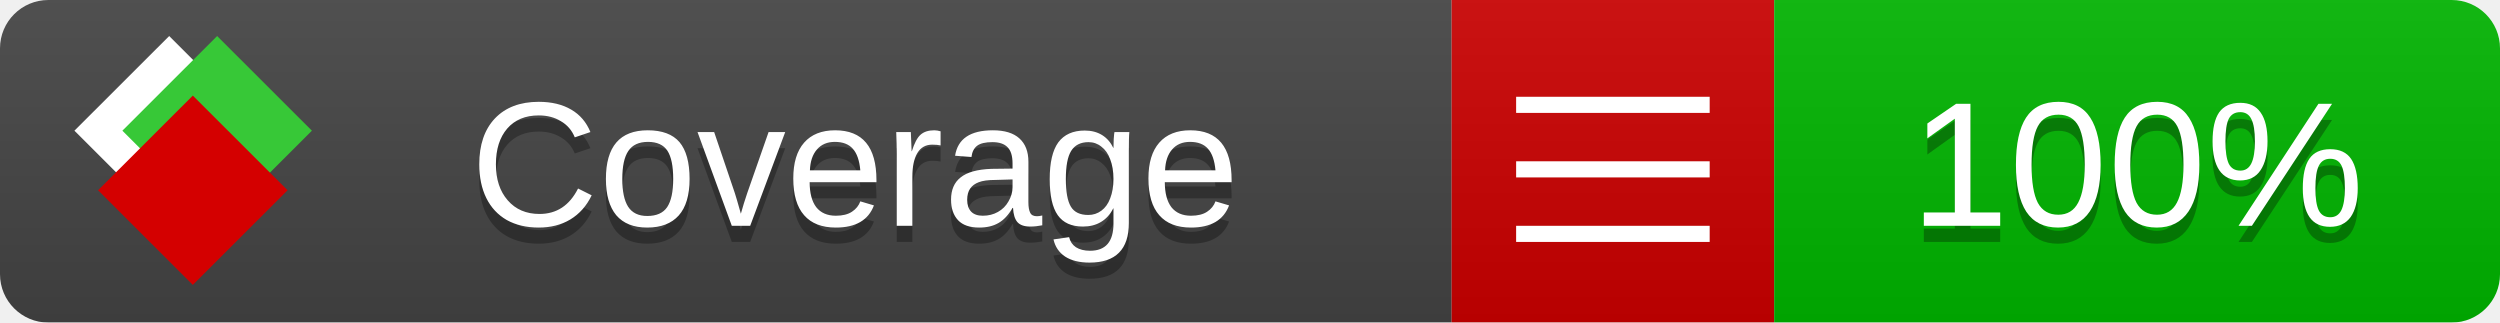
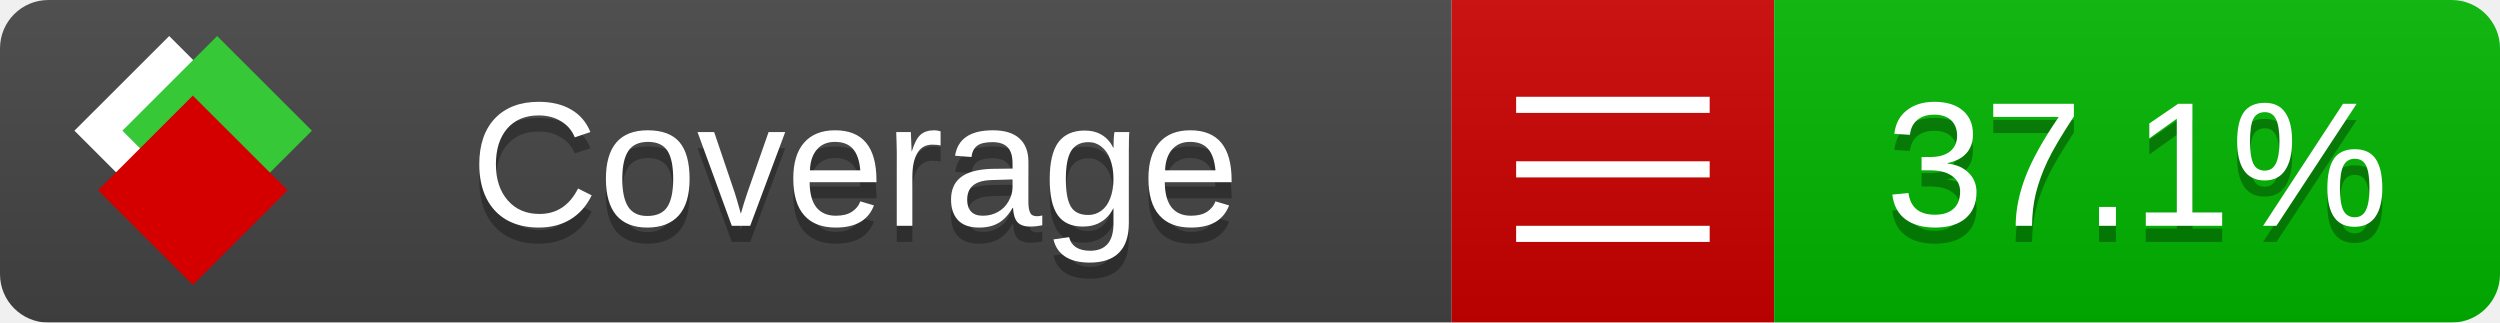
<svg xmlns="http://www.w3.org/2000/svg" xmlns:xlink="http://www.w3.org/1999/xlink" width="155" height="20">
  <style type="text/css">
          
            @keyframes fade1 {
                0% { visibility: visible; opacity: 1; }
               23% { visibility: visible; opacity: 1; }
               25% { visibility: hidden; opacity: 0; }
               48% { visibility: hidden; opacity: 0; }
               50% { visibility: hidden; opacity: 0; }
               73% { visibility: hidden; opacity: 0; }
               75% { visibility: hidden; opacity: 0; }
               98% { visibility: hidden; opacity: 0; }
              100% { visibility: visible; opacity: 1; }
            }
            @keyframes fade2 {
                0% { visibility: hidden; opacity: 0; }
               23% { visibility: hidden; opacity: 0; }
               25% { visibility: visible; opacity: 1; }
               48% { visibility: visible; opacity: 1; }
               50% { visibility: hidden; opacity: 0; }
               73% { visibility: hidden; opacity: 0; }
               75% { visibility: hidden; opacity: 0; }
               98% { visibility: hidden; opacity: 0; }
              100% { visibility: hidden; opacity: 0; }
            }
            @keyframes fade3 {
                0% { visibility: hidden; opacity: 0; }
               23% { visibility: hidden; opacity: 0; }
               25% { visibility: hidden; opacity: 0; }
               48% { visibility: hidden; opacity: 0; }
               50% { visibility: visible; opacity: 1; }
               73% { visibility: visible; opacity: 1; }
               75% { visibility: hidden; opacity: 0; }
               98% { visibility: hidden; opacity: 0; }
              100% { visibility: hidden; opacity: 0; }
            }
            @keyframes fade4 {
                0% { visibility: hidden; opacity: 0; }
               23% { visibility: hidden; opacity: 0; }
               25% { visibility: hidden; opacity: 0; }
               48% { visibility: hidden; opacity: 0; }
               50% { visibility: hidden; opacity: 0; }
               73% { visibility: hidden; opacity: 0; }
               75% { visibility: visible; opacity: 1; }
               98% { visibility: visible; opacity: 1; }
              100% { visibility: hidden; opacity: 0; }
            }
            .linecoverage {
                animation-duration: 15s;
                animation-name: fade1;
                animation-iteration-count: infinite;
            }
            .branchcoverage {
                animation-duration: 15s;
                animation-name: fade2;
                animation-iteration-count: infinite;
            }
            .methodcoverage {
                animation-duration: 15s;
                animation-name: fade3;
                animation-iteration-count: infinite;
            }
            .fullmethodcoverage {
                animation-duration: 15s;
                animation-name: fade4;
                animation-iteration-count: infinite;
            }
          
    </style>
  <defs>
    <linearGradient id="gradient" x2="0" y2="100%">
      <stop offset="0" stop-color="#bbb" stop-opacity=".1" />
      <stop offset="1" stop-opacity=".1" />
    </linearGradient>
    <linearGradient id="c">
      <stop offset="0" stop-color="#d40000" />
      <stop offset="1" stop-color="#ff2a2a" />
    </linearGradient>
    <linearGradient id="a">
      <stop offset="0" stop-color="#e0e0de" />
      <stop offset="1" stop-color="#fff" />
    </linearGradient>
    <linearGradient id="b">
      <stop offset="0" stop-color="#37c837" />
      <stop offset="1" stop-color="#217821" />
    </linearGradient>
    <linearGradient xlink:href="#a" id="e" x1="106.44" x2="69.96" y1="-11.96" y2="-46.84" gradientTransform="matrix(-.8426 -.00045 -.00045 -.8426 -94.27 -75.82)" gradientUnits="userSpaceOnUse" />
    <linearGradient xlink:href="#b" id="f" x1="56.19" x2="77.97" y1="-23.45" y2="10.62" gradientTransform="matrix(.8426 .00045 .00045 .8426 94.27 75.82)" gradientUnits="userSpaceOnUse" />
    <linearGradient xlink:href="#c" id="g" x1="79.98" x2="132.9" y1="10.79" y2="10.79" gradientTransform="matrix(.8426 .00045 .00045 .8426 94.27 75.82)" gradientUnits="userSpaceOnUse" />
    <mask id="mask">
      <rect width="155" height="20" rx="3" fill="#fff" />
    </mask>
    <g id="icon" transform="matrix(.04486 0 0 .04481 -.48 -.63)">
      <rect width="52.92" height="52.92" x="-109.72" y="-27.13" fill="url(#e)" transform="rotate(-135)" />
      <rect width="52.92" height="52.92" x="70.19" y="-39.18" fill="url(#f)" transform="rotate(45)" />
      <rect width="52.92" height="52.92" x="80.05" y="-15.74" fill="url(#g)" transform="rotate(45)" />
    </g>
  </defs>
  <g mask="url(#mask)">
    <rect x="0" y="0" width="90" height="20" fill="#444" />
    <rect x="90" y="0" width="20" height="20" fill="#c00" />
    <rect x="110" y="0" width="45" height="20" fill="#00B600" />
    <rect x="0" y="0" width="155" height="20" fill="url(#gradient)" />
  </g>
  <g>
    <path class="" stroke="#fff" d="M94 6.5 h12 M94 10.5 h12 M94 14.5 h12" />
  </g>
  <g fill="#fff" text-anchor="middle" font-family="Verdana,Arial,Geneva,sans-serif" font-size="11">
    <a xlink:href="https://github.com/danielpalme/ReportGenerator" target="_top">
      <use xlink:href="#icon" transform="translate(3,1) scale(3.5)" />
    </a>
    <text x="53" y="15" fill="#010101" fill-opacity=".3">Coverage</text>
    <text x="53" y="14" fill="#fff">Coverage</text>
-     <text class="" x="132.5" y="15" fill="#010101" fill-opacity=".3">100%</text>
-     <text class="" x="132.5" y="14">100%</text>
+     <text class="" x="132.5" y="15" fill="#010101" fill-opacity=".3">37.1%</text>
+     <text class="" x="132.5" y="14">37.1%</text>
  </g>
  <g>
    <rect class="" x="90" y="0" width="65" height="20" fill-opacity="0" />
  </g>
</svg>
